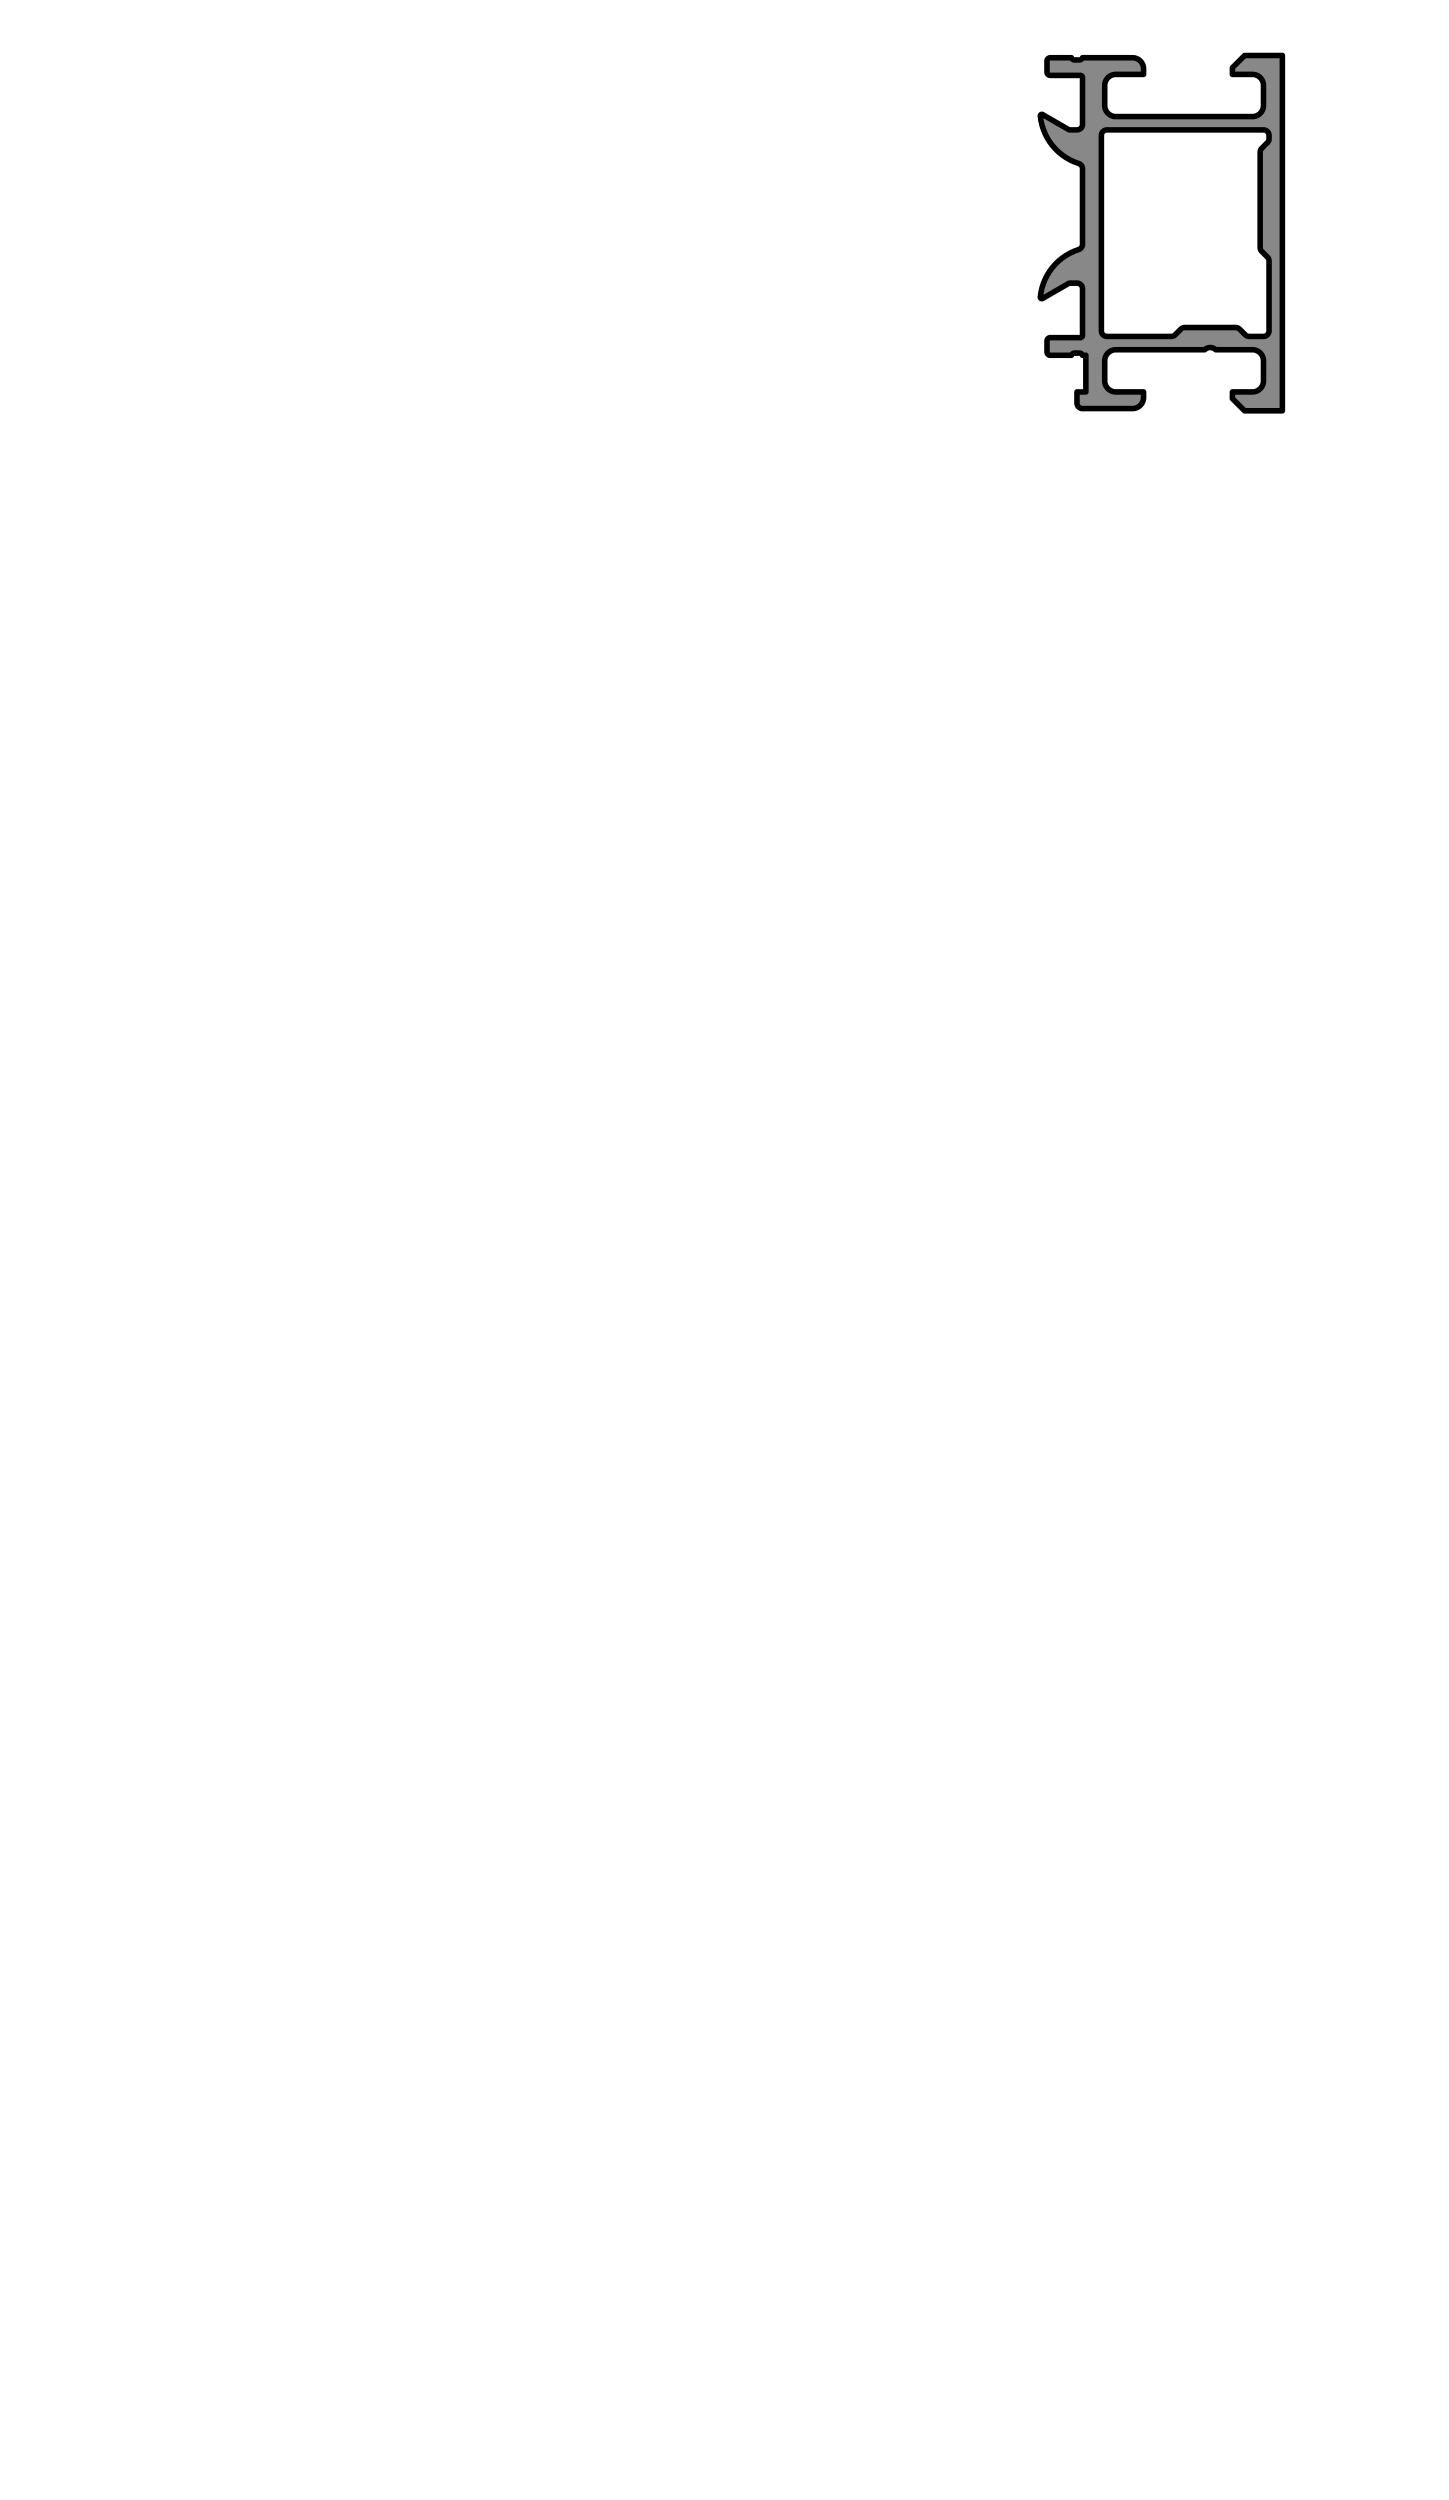
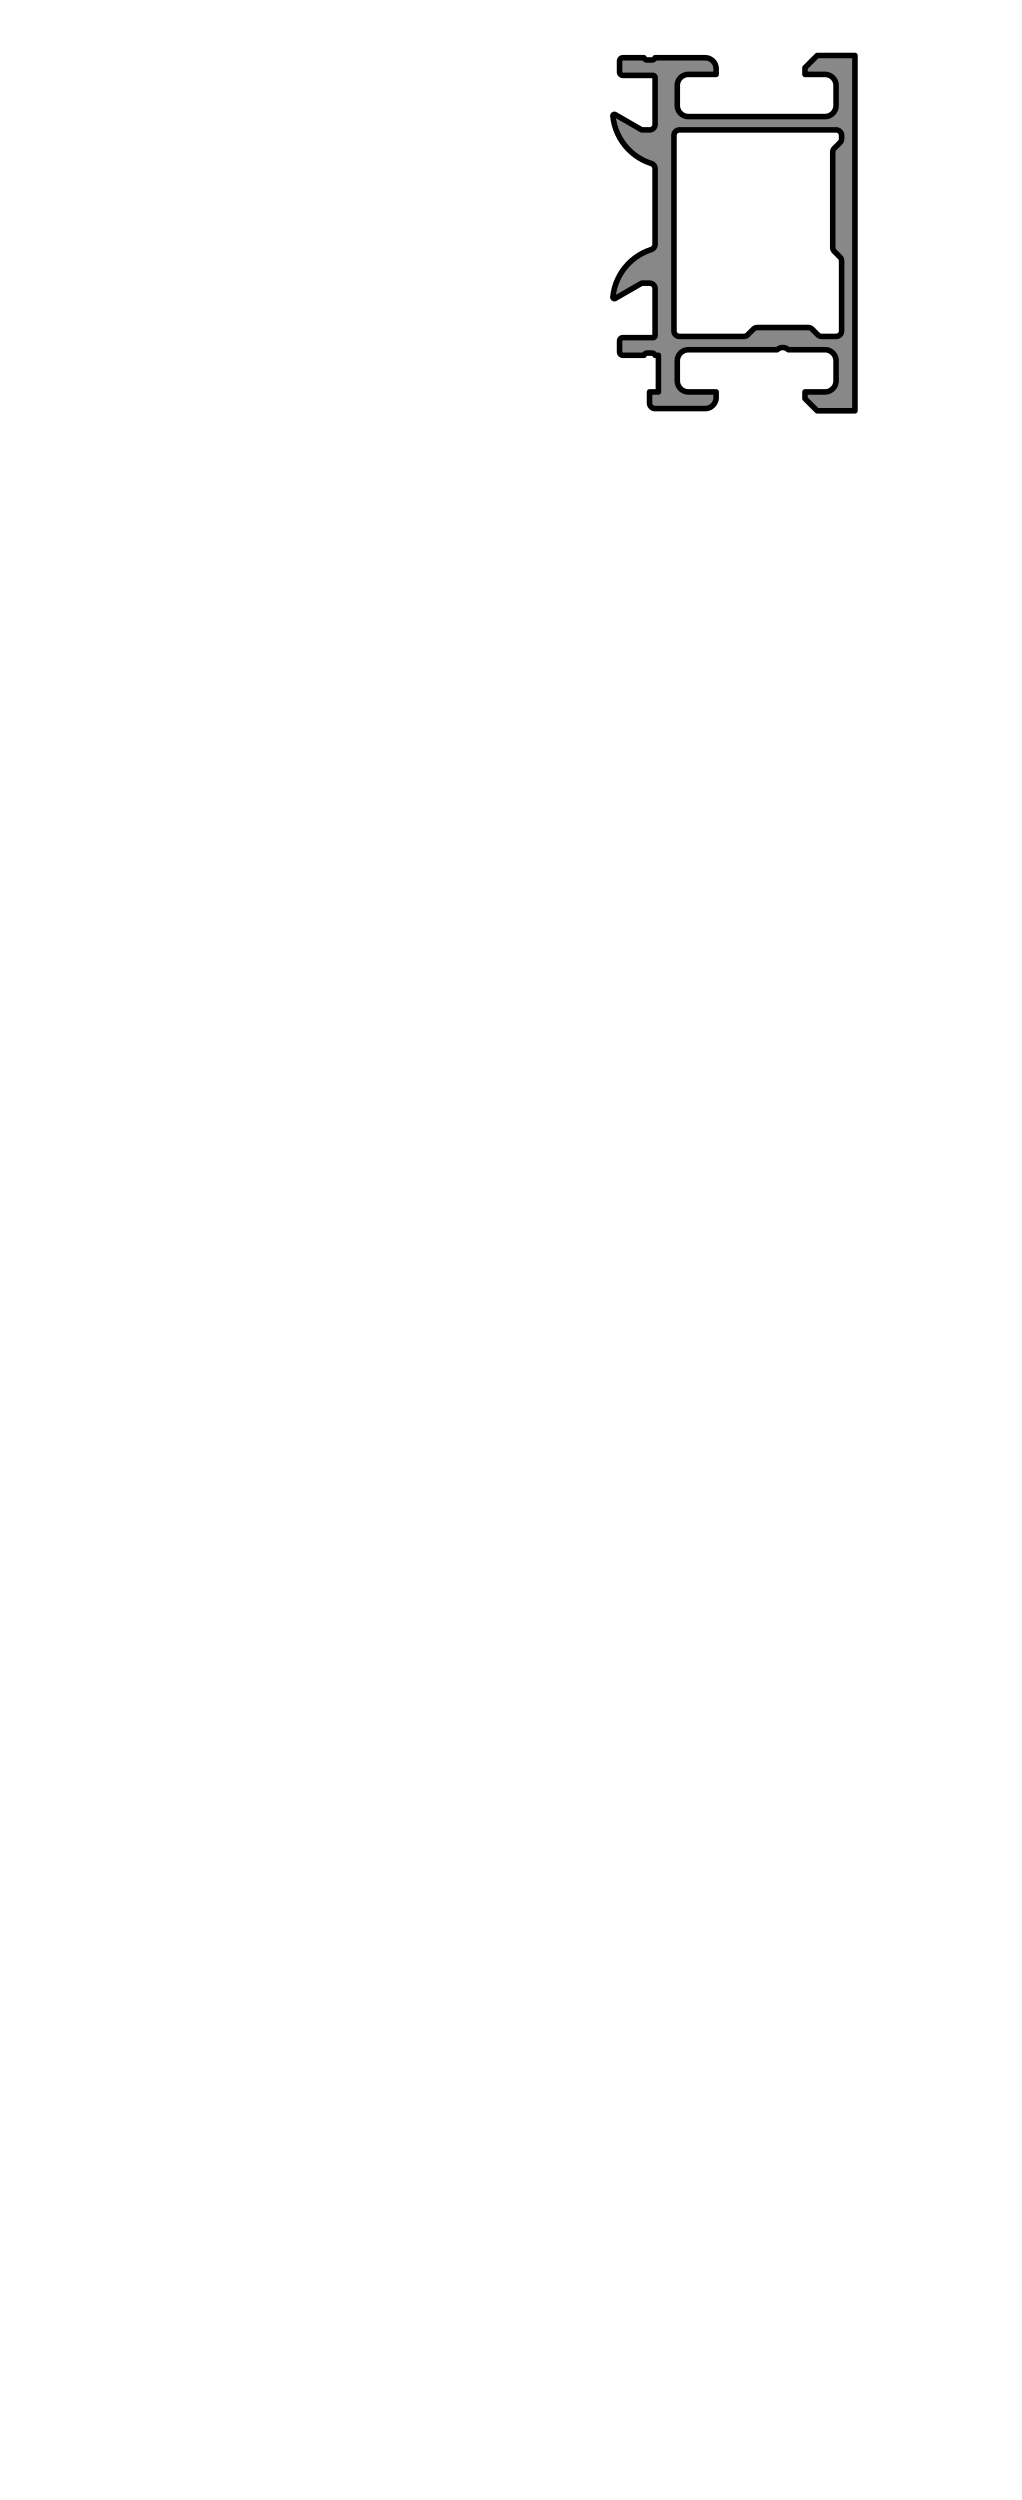
- <svg xmlns="http://www.w3.org/2000/svg" viewBox="3.715 -242.461 130.498 225.166" width="100%" height="100%">
+ <svg xmlns="http://www.w3.org/2000/svg" viewBox="42.212 -242.461 92.001 225.166" width="100%" height="100%">
  <path d="M 118.013 -230.261 L 118.011 -230.303 L 118.006 -230.344 L 117.998 -230.384 L 117.986 -230.424 L 117.971 -230.462 L 117.953 -230.499 L 117.931 -230.535 L 117.907 -230.568 L 117.881 -230.6 L 117.852 -230.629 L 117.82 -230.656 L 117.786 -230.68 L 117.751 -230.701 L 117.714 -230.719 L 117.675 -230.734 L 117.636 -230.746 L 117.595 -230.754 L 117.554 -230.76 L 117.513 -230.761 L 103.413 -230.761 L 103.372 -230.76 L 103.331 -230.754 L 103.29 -230.746 L 103.251 -230.734 L 103.212 -230.719 L 103.175 -230.701 L 103.139 -230.68 L 103.106 -230.656 L 103.074 -230.629 L 103.045 -230.6 L 103.018 -230.568 L 102.994 -230.535 L 102.973 -230.499 L 102.955 -230.462 L 102.94 -230.424 L 102.928 -230.384 L 102.92 -230.344 L 102.915 -230.303 L 102.913 -230.261 L 102.913 -212.661 L 102.915 -212.62 L 102.92 -212.579 L 102.928 -212.538 L 102.94 -212.499 L 102.955 -212.46 L 102.973 -212.423 L 102.994 -212.388 L 103.018 -212.354 L 103.045 -212.323 L 103.074 -212.293 L 103.106 -212.267 L 103.139 -212.243 L 103.175 -212.221 L 103.212 -212.203 L 103.251 -212.188 L 103.29 -212.177 L 103.331 -212.168 L 103.372 -212.163 L 103.413 -212.161 L 109.206 -212.161 L 109.249 -212.163 L 109.293 -212.169 L 109.335 -212.178 L 109.377 -212.191 L 109.417 -212.208 L 109.456 -212.228 L 109.493 -212.252 L 109.527 -212.278 L 109.559 -212.308 L 110.067 -212.815 L 110.099 -212.844 L 110.133 -212.871 L 110.17 -212.894 L 110.209 -212.914 L 110.249 -212.931 L 110.291 -212.944 L 110.333 -212.954 L 110.376 -212.959 L 110.42 -212.961 L 115.006 -212.961 L 115.049 -212.959 L 115.093 -212.954 L 115.135 -212.944 L 115.177 -212.931 L 115.217 -212.914 L 115.256 -212.894 L 115.293 -212.871 L 115.327 -212.844 L 115.359 -212.815 L 115.867 -212.308 L 115.899 -212.278 L 115.933 -212.252 L 115.97 -212.228 L 116.009 -212.208 L 116.049 -212.191 L 116.091 -212.178 L 116.133 -212.169 L 116.176 -212.163 L 116.22 -212.161 L 117.513 -212.161 L 117.554 -212.163 L 117.595 -212.168 L 117.636 -212.177 L 117.675 -212.188 L 117.714 -212.203 L 117.751 -212.221 L 117.786 -212.243 L 117.82 -212.267 L 117.852 -212.293 L 117.881 -212.323 L 117.907 -212.354 L 117.931 -212.388 L 117.953 -212.423 L 117.971 -212.46 L 117.986 -212.499 L 117.998 -212.538 L 118.006 -212.579 L 118.011 -212.62 L 118.013 -212.661 L 118.013 -218.954 L 118.011 -218.998 L 118.005 -219.041 L 117.996 -219.084 L 117.983 -219.125 L 117.966 -219.166 L 117.946 -219.204 L 117.922 -219.241 L 117.896 -219.275 L 117.867 -219.308 L 117.359 -219.815 L 117.333 -219.844 L 117.308 -219.875 L 117.287 -219.907 L 117.267 -219.941 L 117.251 -219.977 L 117.237 -220.014 L 117.227 -220.052 L 117.219 -220.09 L 117.214 -220.129 L 117.213 -220.168 L 117.213 -228.754 L 117.215 -228.798 L 117.221 -228.841 L 117.23 -228.884 L 117.243 -228.925 L 117.26 -228.965 L 117.28 -229.004 L 117.303 -229.041 L 117.33 -229.076 L 117.359 -229.108 L 117.867 -229.615 L 117.896 -229.647 L 117.922 -229.682 L 117.946 -229.718 L 117.966 -229.757 L 117.983 -229.797 L 117.996 -229.839 L 118.005 -229.881 L 118.011 -229.925 L 118.013 -229.968 Z M 115.813 -205.461 L 114.713 -206.561 L 114.713 -207.161 L 116.513 -207.161 L 116.596 -207.165 L 116.677 -207.175 L 116.758 -207.192 L 116.838 -207.215 L 116.915 -207.245 L 116.989 -207.282 L 117.06 -207.324 L 117.127 -207.372 L 117.19 -207.425 L 117.249 -207.484 L 117.302 -207.547 L 117.35 -207.614 L 117.392 -207.685 L 117.429 -207.76 L 117.459 -207.837 L 117.482 -207.916 L 117.499 -207.997 L 117.51 -208.079 L 117.513 -208.161 L 117.513 -209.961 L 117.51 -210.044 L 117.499 -210.126 L 117.482 -210.207 L 117.459 -210.286 L 117.429 -210.363 L 117.392 -210.437 L 117.35 -210.508 L 117.302 -210.576 L 117.249 -210.638 L 117.19 -210.697 L 117.127 -210.75 L 117.06 -210.798 L 116.989 -210.841 L 116.915 -210.877 L 116.838 -210.907 L 116.758 -210.931 L 116.677 -210.948 L 116.596 -210.958 L 116.513 -210.961 L 113.213 -210.961 L 113.167 -211.002 L 113.117 -211.038 L 113.065 -211.07 L 113.01 -211.097 L 112.954 -211.12 L 112.895 -211.138 L 112.835 -211.151 L 112.774 -211.159 L 112.713 -211.161 L 112.652 -211.159 L 112.591 -211.151 L 112.531 -211.138 L 112.472 -211.12 L 112.415 -211.097 L 112.361 -211.07 L 112.308 -211.038 L 112.259 -211.002 L 112.213 -210.961 L 104.213 -210.961 L 104.13 -210.958 L 104.048 -210.948 L 103.967 -210.931 L 103.888 -210.907 L 103.811 -210.877 L 103.737 -210.841 L 103.666 -210.798 L 103.599 -210.75 L 103.536 -210.697 L 103.477 -210.638 L 103.424 -210.576 L 103.376 -210.508 L 103.333 -210.437 L 103.297 -210.363 L 103.267 -210.286 L 103.243 -210.207 L 103.227 -210.126 L 103.216 -210.044 L 103.213 -209.961 L 103.213 -208.161 L 103.216 -208.079 L 103.227 -207.997 L 103.243 -207.916 L 103.267 -207.837 L 103.297 -207.76 L 103.333 -207.685 L 103.376 -207.614 L 103.424 -207.547 L 103.477 -207.484 L 103.536 -207.425 L 103.599 -207.372 L 103.666 -207.324 L 103.737 -207.282 L 103.811 -207.245 L 103.888 -207.215 L 103.967 -207.192 L 104.048 -207.175 L 104.13 -207.165 L 104.213 -207.161 L 106.713 -207.161 L 106.713 -206.661 L 106.71 -206.579 L 106.699 -206.497 L 106.682 -206.416 L 106.659 -206.337 L 106.629 -206.26 L 106.592 -206.185 L 106.55 -206.114 L 106.502 -206.047 L 106.449 -205.984 L 106.39 -205.925 L 106.327 -205.872 L 106.26 -205.824 L 106.189 -205.782 L 106.115 -205.745 L 106.038 -205.715 L 105.958 -205.692 L 105.877 -205.675 L 105.796 -205.665 L 105.713 -205.661 L 101.213 -205.661 L 101.172 -205.663 L 101.131 -205.668 L 101.09 -205.677 L 101.05 -205.688 L 101.012 -205.703 L 100.975 -205.721 L 100.939 -205.743 L 100.906 -205.767 L 100.874 -205.793 L 100.845 -205.823 L 100.818 -205.854 L 100.794 -205.888 L 100.773 -205.923 L 100.755 -205.96 L 100.74 -205.999 L 100.728 -206.038 L 100.72 -206.079 L 100.715 -206.12 L 100.713 -206.161 L 100.713 -207.161 L 101.513 -207.161 L 101.513 -210.461 L 101.213 -210.461 L 101.204 -210.484 L 101.193 -210.506 L 101.18 -210.527 L 101.166 -210.547 L 101.15 -210.566 L 101.132 -210.583 L 101.113 -210.599 L 101.093 -210.613 L 101.072 -210.626 L 101.05 -210.636 L 101.027 -210.645 L 101.003 -210.652 L 100.979 -210.657 L 100.955 -210.66 L 100.93 -210.661 L 100.496 -210.661 L 100.471 -210.66 L 100.447 -210.657 L 100.423 -210.652 L 100.399 -210.645 L 100.376 -210.636 L 100.354 -210.626 L 100.333 -210.613 L 100.313 -210.599 L 100.294 -210.583 L 100.276 -210.566 L 100.26 -210.547 L 100.246 -210.527 L 100.233 -210.506 L 100.222 -210.484 L 100.213 -210.461 L 98.313 -210.461 L 98.288 -210.462 L 98.263 -210.465 L 98.239 -210.47 L 98.216 -210.477 L 98.192 -210.487 L 98.17 -210.497 L 98.149 -210.51 L 98.129 -210.524 L 98.11 -210.541 L 98.092 -210.558 L 98.076 -210.577 L 98.062 -210.597 L 98.049 -210.619 L 98.038 -210.641 L 98.029 -210.664 L 98.022 -210.688 L 98.017 -210.712 L 98.014 -210.737 L 98.013 -210.761 L 98.013 -211.751 L 98.014 -211.776 L 98.017 -211.801 L 98.022 -211.825 L 98.029 -211.849 L 98.038 -211.872 L 98.049 -211.894 L 98.062 -211.915 L 98.076 -211.935 L 98.092 -211.954 L 98.11 -211.972 L 98.129 -211.988 L 98.149 -212.002 L 98.17 -212.015 L 98.192 -212.026 L 98.216 -212.035 L 98.239 -212.042 L 98.263 -212.047 L 98.288 -212.05 L 98.313 -212.051 L 101.013 -212.051 L 101.029 -212.052 L 101.046 -212.054 L 101.062 -212.057 L 101.078 -212.062 L 101.093 -212.068 L 101.108 -212.075 L 101.122 -212.084 L 101.136 -212.093 L 101.148 -212.104 L 101.16 -212.116 L 101.171 -212.128 L 101.18 -212.142 L 101.189 -212.156 L 101.196 -212.171 L 101.202 -212.186 L 101.207 -212.202 L 101.21 -212.218 L 101.212 -212.235 L 101.213 -212.251 L 101.213 -216.461 L 101.211 -216.503 L 101.206 -216.544 L 101.198 -216.584 L 101.186 -216.624 L 101.171 -216.662 L 101.153 -216.699 L 101.132 -216.735 L 101.108 -216.768 L 101.081 -216.8 L 101.052 -216.829 L 101.02 -216.856 L 100.986 -216.88 L 100.951 -216.901 L 100.914 -216.919 L 100.875 -216.934 L 100.836 -216.946 L 100.795 -216.954 L 100.754 -216.96 L 100.713 -216.961 L 100.013 -216.961 L 97.62 -215.58 L 97.61 -215.574 L 97.599 -215.57 L 97.588 -215.566 L 97.577 -215.564 L 97.565 -215.562 L 97.553 -215.561 L 97.542 -215.562 L 97.53 -215.563 L 97.519 -215.565 L 97.508 -215.568 L 97.497 -215.572 L 97.486 -215.577 L 97.476 -215.583 L 97.467 -215.59 L 97.458 -215.597 L 97.45 -215.606 L 97.442 -215.615 L 97.435 -215.624 L 97.429 -215.634 L 97.424 -215.645 L 97.42 -215.655 L 97.417 -215.667 L 97.415 -215.678 L 97.413 -215.69 L 97.413 -215.701 L 97.414 -215.713 L 97.471 -216.124 L 97.563 -216.529 L 97.688 -216.925 L 97.846 -217.309 L 98.034 -217.679 L 98.253 -218.032 L 98.5 -218.365 L 98.774 -218.677 L 99.073 -218.965 L 99.395 -219.227 L 99.738 -219.462 L 100.099 -219.667 L 100.475 -219.842 L 100.865 -219.985 L 100.905 -220 L 100.943 -220.017 L 100.979 -220.038 L 101.014 -220.062 L 101.046 -220.089 L 101.076 -220.118 L 101.104 -220.15 L 101.129 -220.184 L 101.151 -220.22 L 101.169 -220.257 L 101.185 -220.296 L 101.197 -220.337 L 101.206 -220.378 L 101.211 -220.419 L 101.213 -220.461 L 101.213 -227.261 L 101.211 -227.303 L 101.206 -227.345 L 101.197 -227.386 L 101.185 -227.426 L 101.169 -227.465 L 101.151 -227.503 L 101.129 -227.539 L 101.104 -227.573 L 101.076 -227.605 L 101.046 -227.634 L 101.014 -227.661 L 100.979 -227.684 L 100.943 -227.705 L 100.905 -227.723 L 100.865 -227.738 L 100.475 -227.88 L 100.099 -228.055 L 99.738 -228.26 L 99.395 -228.495 L 99.073 -228.757 L 98.774 -229.045 L 98.5 -229.357 L 98.253 -229.691 L 98.034 -230.043 L 97.846 -230.413 L 97.688 -230.798 L 97.563 -231.194 L 97.471 -231.599 L 97.414 -232.01 L 97.413 -232.021 L 97.413 -232.033 L 97.415 -232.044 L 97.417 -232.056 L 97.42 -232.067 L 97.424 -232.078 L 97.429 -232.088 L 97.435 -232.098 L 97.442 -232.108 L 97.45 -232.117 L 97.458 -232.125 L 97.467 -232.132 L 97.476 -232.139 L 97.486 -232.145 L 97.497 -232.15 L 97.508 -232.154 L 97.519 -232.157 L 97.53 -232.16 L 97.542 -232.161 L 97.553 -232.161 L 97.565 -232.161 L 97.577 -232.159 L 97.588 -232.156 L 97.599 -232.153 L 97.61 -232.148 L 97.62 -232.143 L 100.013 -230.761 L 100.713 -230.761 L 100.754 -230.763 L 100.795 -230.768 L 100.836 -230.777 L 100.875 -230.788 L 100.914 -230.803 L 100.951 -230.821 L 100.986 -230.843 L 101.02 -230.867 L 101.052 -230.893 L 101.081 -230.923 L 101.108 -230.954 L 101.132 -230.988 L 101.153 -231.023 L 101.171 -231.06 L 101.186 -231.099 L 101.198 -231.138 L 101.206 -231.179 L 101.211 -231.22 L 101.213 -231.261 L 101.213 -235.471 L 101.212 -235.488 L 101.21 -235.504 L 101.207 -235.52 L 101.202 -235.536 L 101.196 -235.552 L 101.189 -235.566 L 101.18 -235.581 L 101.171 -235.594 L 101.16 -235.607 L 101.148 -235.618 L 101.136 -235.629 L 101.122 -235.639 L 101.108 -235.647 L 101.093 -235.654 L 101.078 -235.66 L 101.062 -235.665 L 101.046 -235.668 L 101.029 -235.671 L 101.013 -235.671 L 98.313 -235.671 L 98.288 -235.672 L 98.263 -235.675 L 98.239 -235.68 L 98.216 -235.688 L 98.192 -235.696 L 98.17 -235.707 L 98.149 -235.72 L 98.129 -235.734 L 98.11 -235.75 L 98.092 -235.768 L 98.076 -235.787 L 98.062 -235.807 L 98.049 -235.828 L 98.038 -235.851 L 98.029 -235.874 L 98.022 -235.898 L 98.017 -235.922 L 98.014 -235.946 L 98.013 -235.971 L 98.013 -236.961 L 98.014 -236.986 L 98.017 -237.011 L 98.022 -237.035 L 98.029 -237.059 L 98.038 -237.082 L 98.049 -237.104 L 98.062 -237.125 L 98.076 -237.145 L 98.092 -237.164 L 98.11 -237.182 L 98.129 -237.198 L 98.149 -237.212 L 98.17 -237.225 L 98.192 -237.236 L 98.216 -237.245 L 98.239 -237.252 L 98.263 -237.257 L 98.288 -237.26 L 98.313 -237.261 L 100.213 -237.261 L 100.222 -237.238 L 100.233 -237.216 L 100.246 -237.195 L 100.26 -237.175 L 100.276 -237.157 L 100.294 -237.139 L 100.313 -237.124 L 100.333 -237.109 L 100.354 -237.097 L 100.376 -237.086 L 100.399 -237.077 L 100.423 -237.07 L 100.447 -237.065 L 100.471 -237.062 L 100.496 -237.061 L 100.93 -237.061 L 100.955 -237.062 L 100.979 -237.065 L 101.003 -237.07 L 101.027 -237.077 L 101.05 -237.086 L 101.072 -237.097 L 101.093 -237.109 L 101.113 -237.124 L 101.132 -237.139 L 101.15 -237.157 L 101.166 -237.175 L 101.18 -237.195 L 101.193 -237.216 L 101.204 -237.238 L 101.213 -237.261 L 105.713 -237.261 L 105.796 -237.258 L 105.877 -237.248 L 105.958 -237.231 L 106.038 -237.207 L 106.115 -237.177 L 106.189 -237.141 L 106.26 -237.098 L 106.327 -237.05 L 106.39 -236.997 L 106.449 -236.939 L 106.502 -236.875 L 106.55 -236.808 L 106.592 -236.737 L 106.629 -236.663 L 106.659 -236.586 L 106.682 -236.507 L 106.699 -236.426 L 106.71 -236.344 L 106.713 -236.261 L 106.713 -235.761 L 104.213 -235.761 L 104.13 -235.758 L 104.048 -235.748 L 103.967 -235.731 L 103.888 -235.707 L 103.811 -235.677 L 103.737 -235.641 L 103.666 -235.598 L 103.599 -235.55 L 103.536 -235.497 L 103.477 -235.439 L 103.424 -235.375 L 103.376 -235.308 L 103.333 -235.237 L 103.297 -235.163 L 103.267 -235.086 L 103.243 -235.007 L 103.227 -234.926 L 103.216 -234.844 L 103.213 -234.761 L 103.213 -232.961 L 103.216 -232.879 L 103.227 -232.797 L 103.243 -232.716 L 103.267 -232.637 L 103.297 -232.56 L 103.333 -232.485 L 103.376 -232.414 L 103.424 -232.347 L 103.477 -232.284 L 103.536 -232.226 L 103.599 -232.172 L 103.666 -232.124 L 103.737 -232.082 L 103.811 -232.046 L 103.888 -232.015 L 103.967 -231.992 L 104.048 -231.975 L 104.13 -231.965 L 104.213 -231.961 L 116.513 -231.961 L 116.6 -231.965 L 116.686 -231.976 L 116.772 -231.995 L 116.855 -232.022 L 116.936 -232.055 L 117.013 -232.095 L 117.087 -232.142 L 117.156 -232.195 L 117.22 -232.254 L 117.279 -232.319 L 117.332 -232.388 L 117.379 -232.461 L 117.419 -232.539 L 117.453 -232.619 L 117.479 -232.702 L 117.498 -232.788 L 117.509 -232.874 L 117.513 -232.961 L 117.513 -234.761 L 117.51 -234.844 L 117.499 -234.926 L 117.482 -235.007 L 117.459 -235.086 L 117.429 -235.163 L 117.392 -235.237 L 117.35 -235.308 L 117.302 -235.375 L 117.249 -235.439 L 117.19 -235.497 L 117.127 -235.55 L 117.06 -235.598 L 116.989 -235.641 L 116.915 -235.677 L 116.838 -235.707 L 116.758 -235.731 L 116.677 -235.748 L 116.596 -235.758 L 116.513 -235.761 L 114.713 -235.761 L 114.713 -236.361 L 115.813 -237.461 L 119.213 -237.461 L 119.213 -205.461 Z" fill="#888888" stroke="#000000" stroke-width="0.5" fill-rule="evenodd" stroke-linejoin="round" />
</svg>
